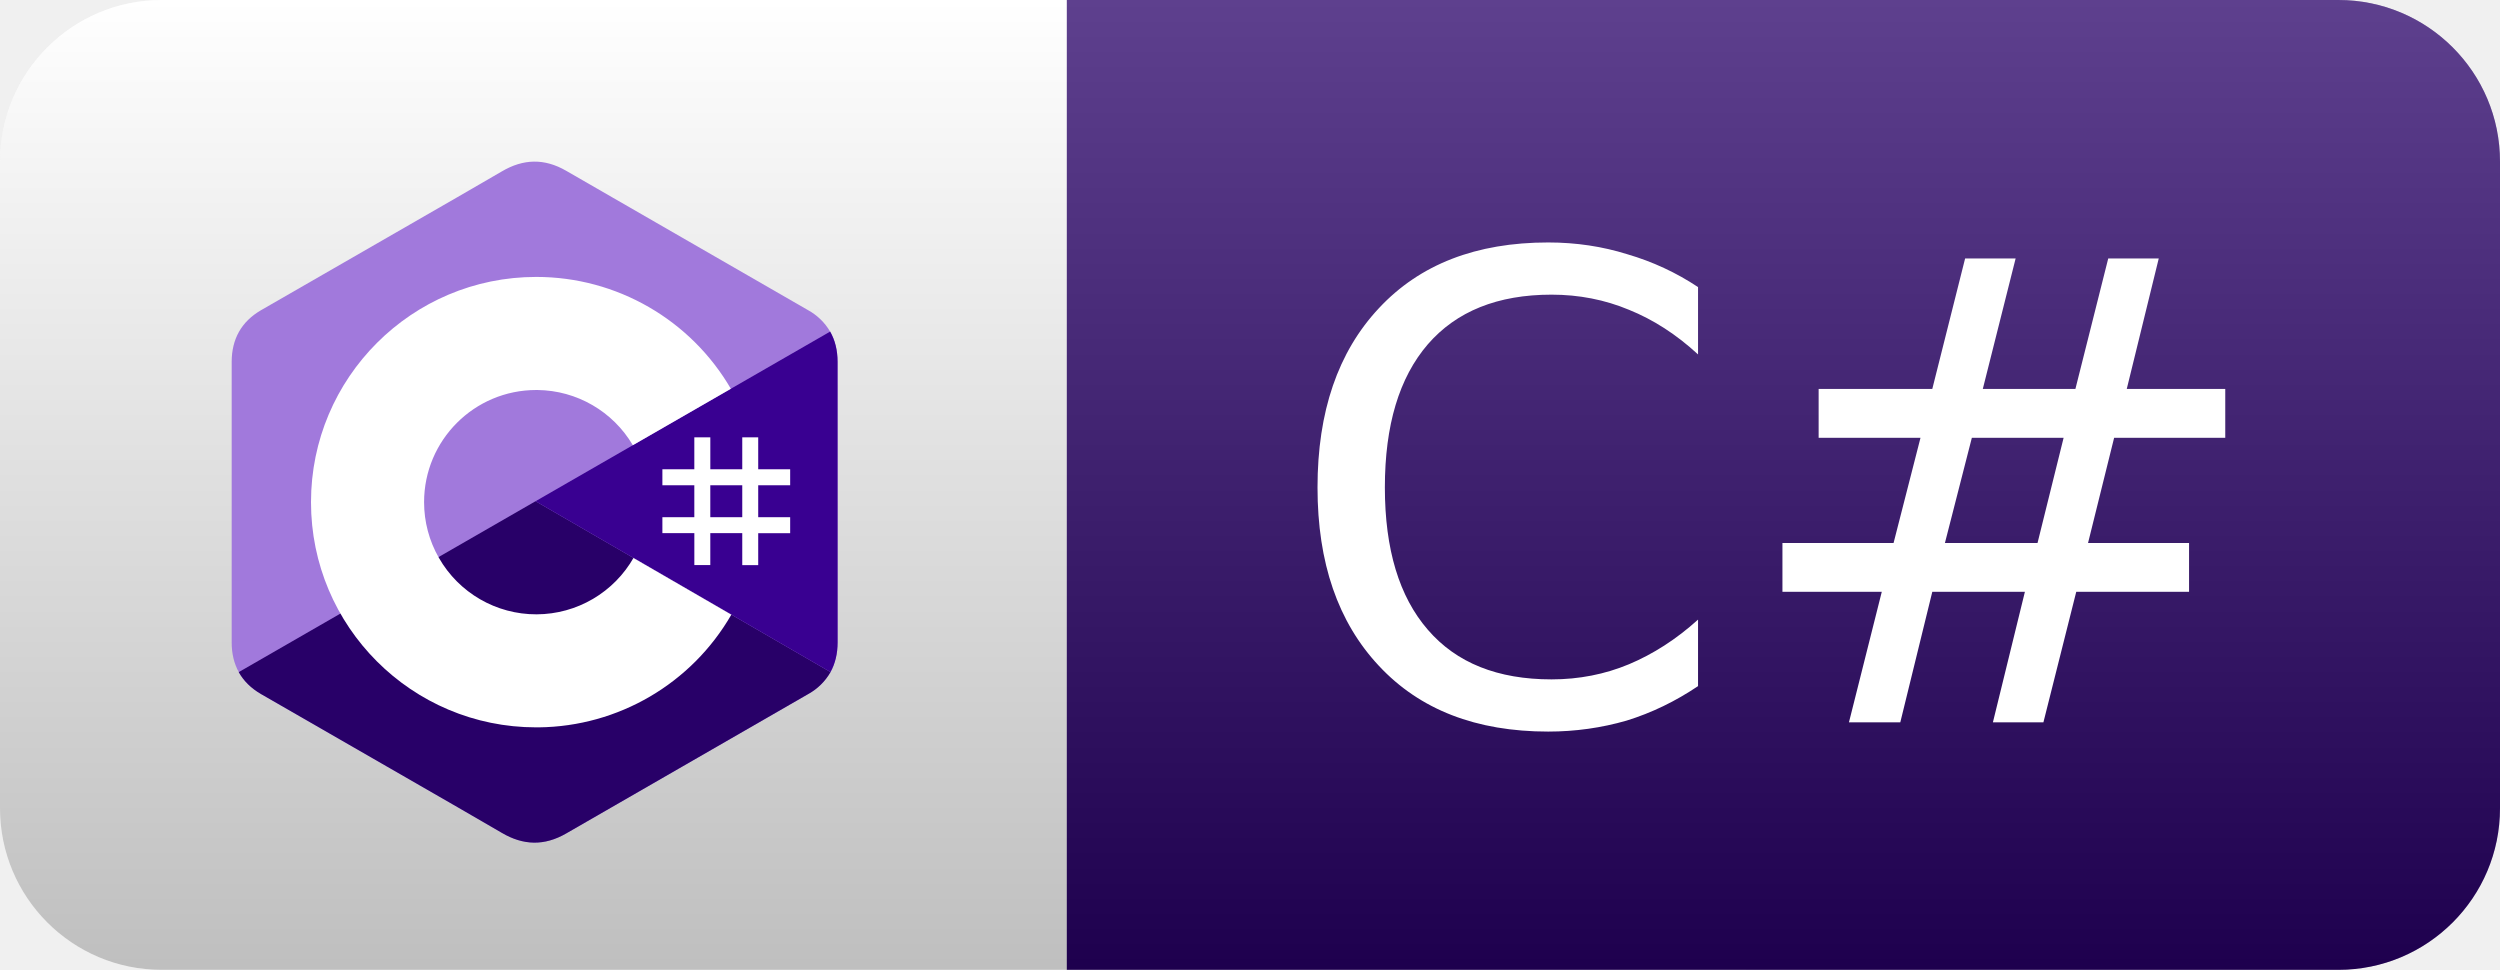
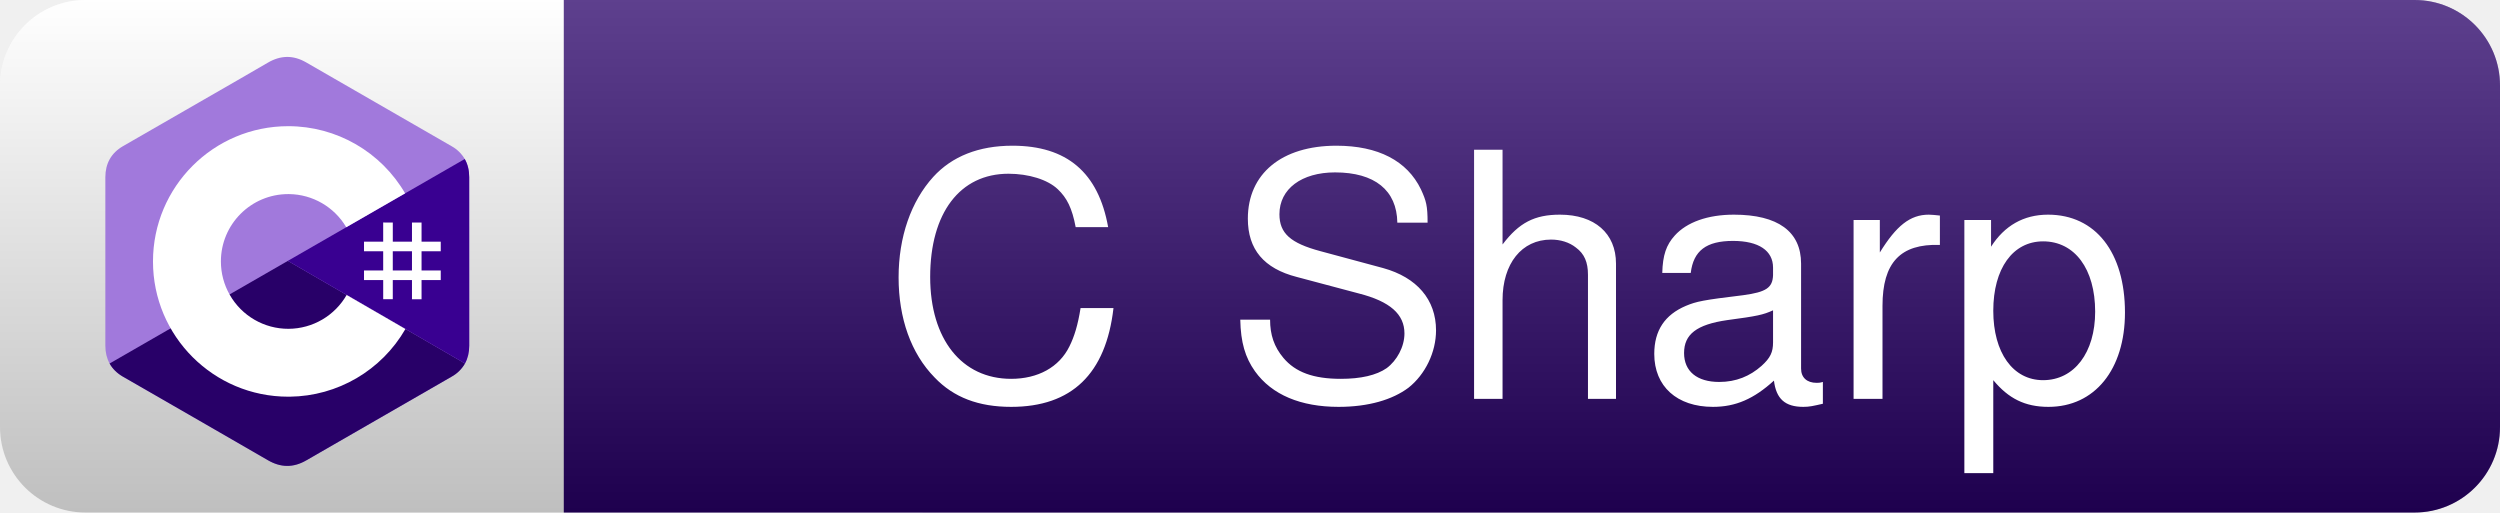
- <svg xmlns="http://www.w3.org/2000/svg" width="46.4" height="18" role="img" aria-label="C#" preserveAspectRatio="xMidYMid meet">
+ <svg xmlns="http://www.w3.org/2000/svg" width="87.8" height="18" role="img" aria-label="C Sharp" preserveAspectRatio="xMidYMid meet">
  <defs>
    <clipPath id="r">
-       <rect width="46.4" height="18" rx="3" />
+       <rect width="87.8" height="18" rx="3" />
    </clipPath>
    <linearGradient id="g" x2="0" y2="1">
      <stop offset="0" stop-color="#fff" stop-opacity=".25" />
      <stop offset="1" stop-color="#000" stop-opacity=".25" />
    </linearGradient>
  </defs>
  <g clip-path="url(#r)">
    <rect width="32.4" height="18" fill="#FFFFFF" />
-     <rect x="19.8" width="26.6" height="18" fill="#280068" />
-     <rect width="46.4" height="18" fill="url(#g)" />
+     <rect x="19.8" width="68" height="18" fill="#280068" />
+     <rect width="87.8" height="18" fill="url(#g)" />
  </g>
-   <g transform="translate(4.3, 3) scale(0.044)" stroke-linecap="round" stroke-linejoin="round">
+   <g transform="translate(3.7, 2) scale(0.050)" stroke-linecap="round" stroke-linejoin="round">
    <path fill="#a179dc" d="M255.57 84.45c0-4.83-1.04-9.1-3.13-12.76a24.4 24.4 0 0 0-9.24-9C209.17 43.05 175.1 23.5 141.1 3.86c-9.17-5.3-18.06-5.1-27.16.27-13.54 7.98-81.35 46.83-101.55 58.53C4.06 67.5.02 74.87 0 84.44v118.37c0 4.72 1 8.9 2.99 12.51 2.05 3.72 5.17 6.82 9.38 9.26 20.21 11.7 88.02 50.55 101.56 58.53 9.11 5.38 18 5.57 27.17.27 34.02-19.64 68.08-39.2 102.1-58.81a24.33 24.33 0 0 0 9.4-9.25c1.99-3.61 2.98-7.8 2.98-12.52l-.01-118.35" />
    <path fill="#280068" d="M128.18 143.24 2.98 215.33c2.06 3.7 5.18 6.8 9.4 9.25 20.2 11.7 88.01 50.55 101.55 58.53 9.11 5.38 18 5.57 27.17.27 34.02-19.64 68.08-39.2 102.1-58.81a24.33 24.33 0 0 0 9.4-9.25z" />
    <path fill="#390091" d="M255.57 84.45c0-4.83-1.04-9.1-3.13-12.76l-124.26 71.55 124.41 72.07c2-3.6 2.99-7.79 3-12.51 0 0 0-78.9-.02-118.35" />
  </g>
-   <g transform="translate(4.3, 3) scale(0.044)" stroke-linecap="round" stroke-linejoin="round" fill="#fff">
+   <g transform="translate(3.7, 2) scale(0.050)" stroke-linecap="round" stroke-linejoin="round" fill="#fff">
    <path d="M201.9 116.3v13.47h13.47v-13.48h6.73v13.48h13.48v6.73H222.1v13.48h13.48v6.74H222.1v13.47h-6.73V156.7h-13.48v13.48h-6.73V156.7h-13.48v-6.73h13.47V136.5h-13.47v-6.74h13.47v-13.48zm13.47 20.2h-13.48v13.48h13.48z" />
    <path d="M128.46 48.63a94.96 94.96 0 0 1 82.26 47.45l-.16-.27-41.35 23.8A47.28 47.28 0 0 0 129 96.33h-.54a47.3 47.3 0 0 0-47.3 47.3 47.08 47.08 0 0 0 6.23 23.47 47.28 47.28 0 0 0 82.29-.27l-.2.35 41.29 23.91a94.97 94.97 0 0 1-81.25 47.54h-1.06a94.96 94.96 0 0 1-95-95 95 95 0 0 1 95-95z" />
  </g>
-   <text x="33" y="10" font-size="12" font-family="Verdana,Geneva,DejaVu Sans,sans-serif" fill="#fff" text-anchor="middle" dominant-baseline="middle">C#</text>
+   <text x="53" y="10" font-size="12" font-family="-apple-system, BlinkMacSystemFont, 'Segoe UI', Helvetica, Arial, sans-serif" fill="#fff" text-anchor="middle" dominant-baseline="middle">C Sharp</text>
</svg>
